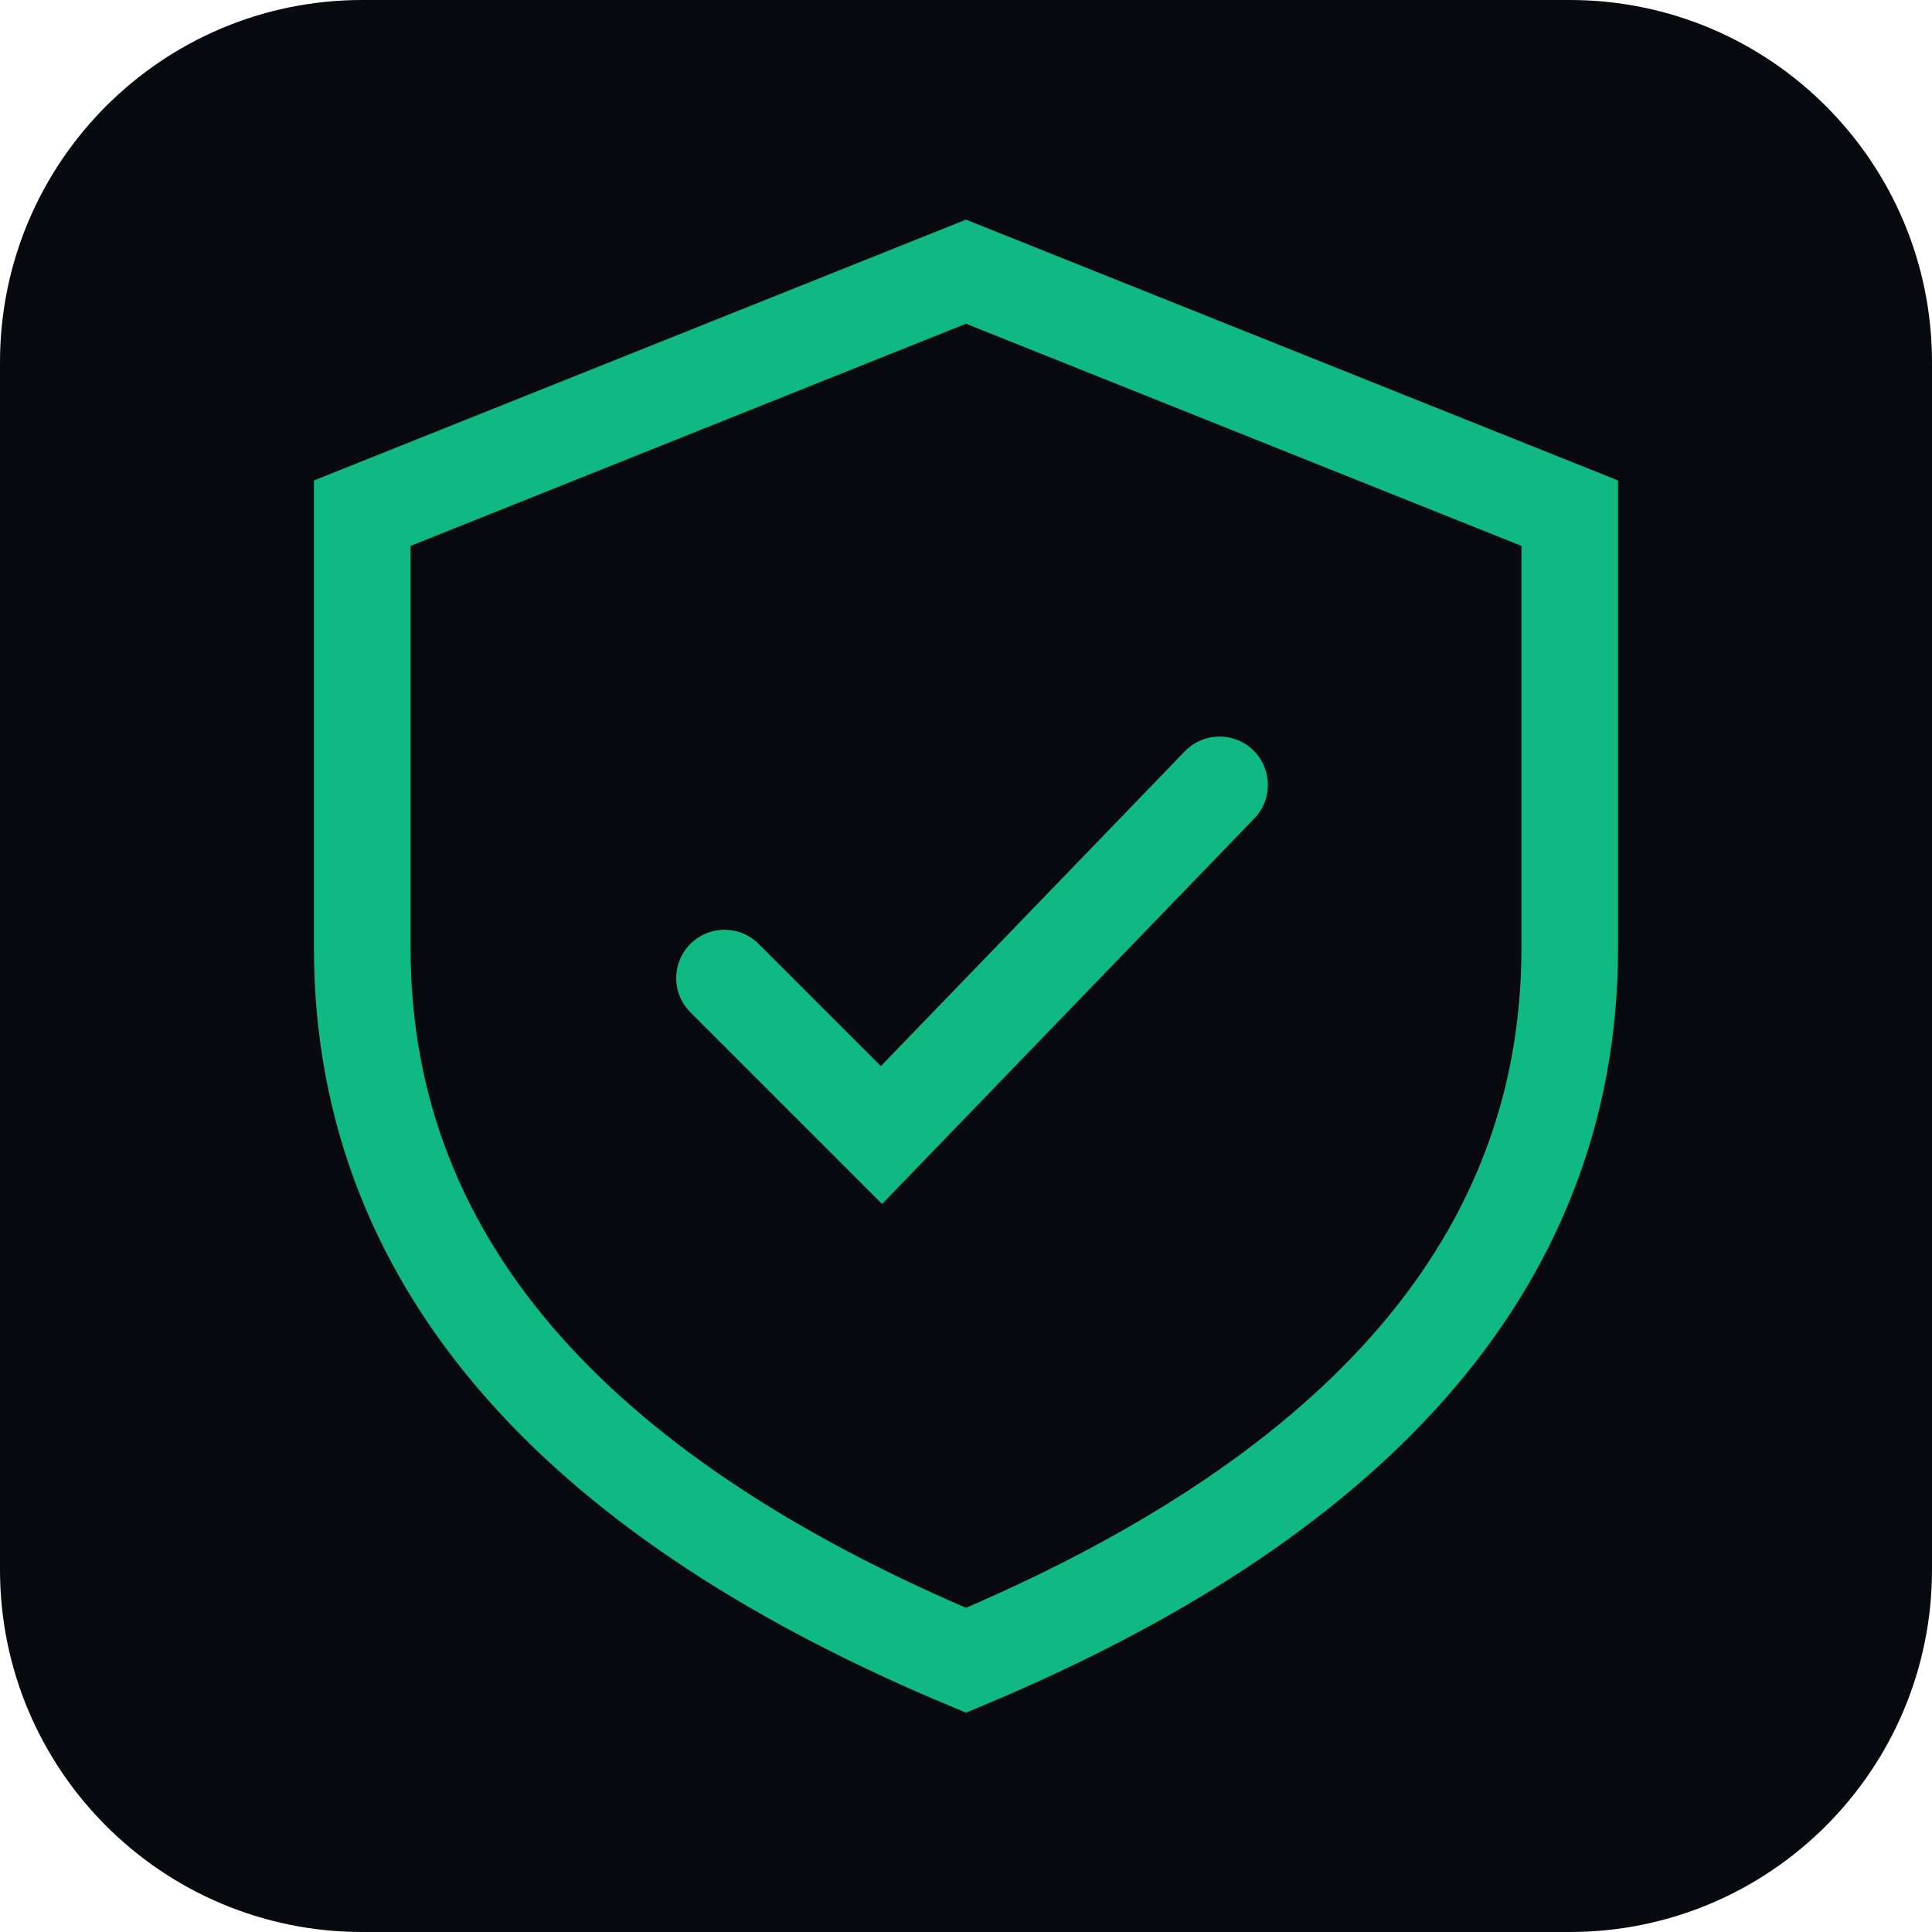
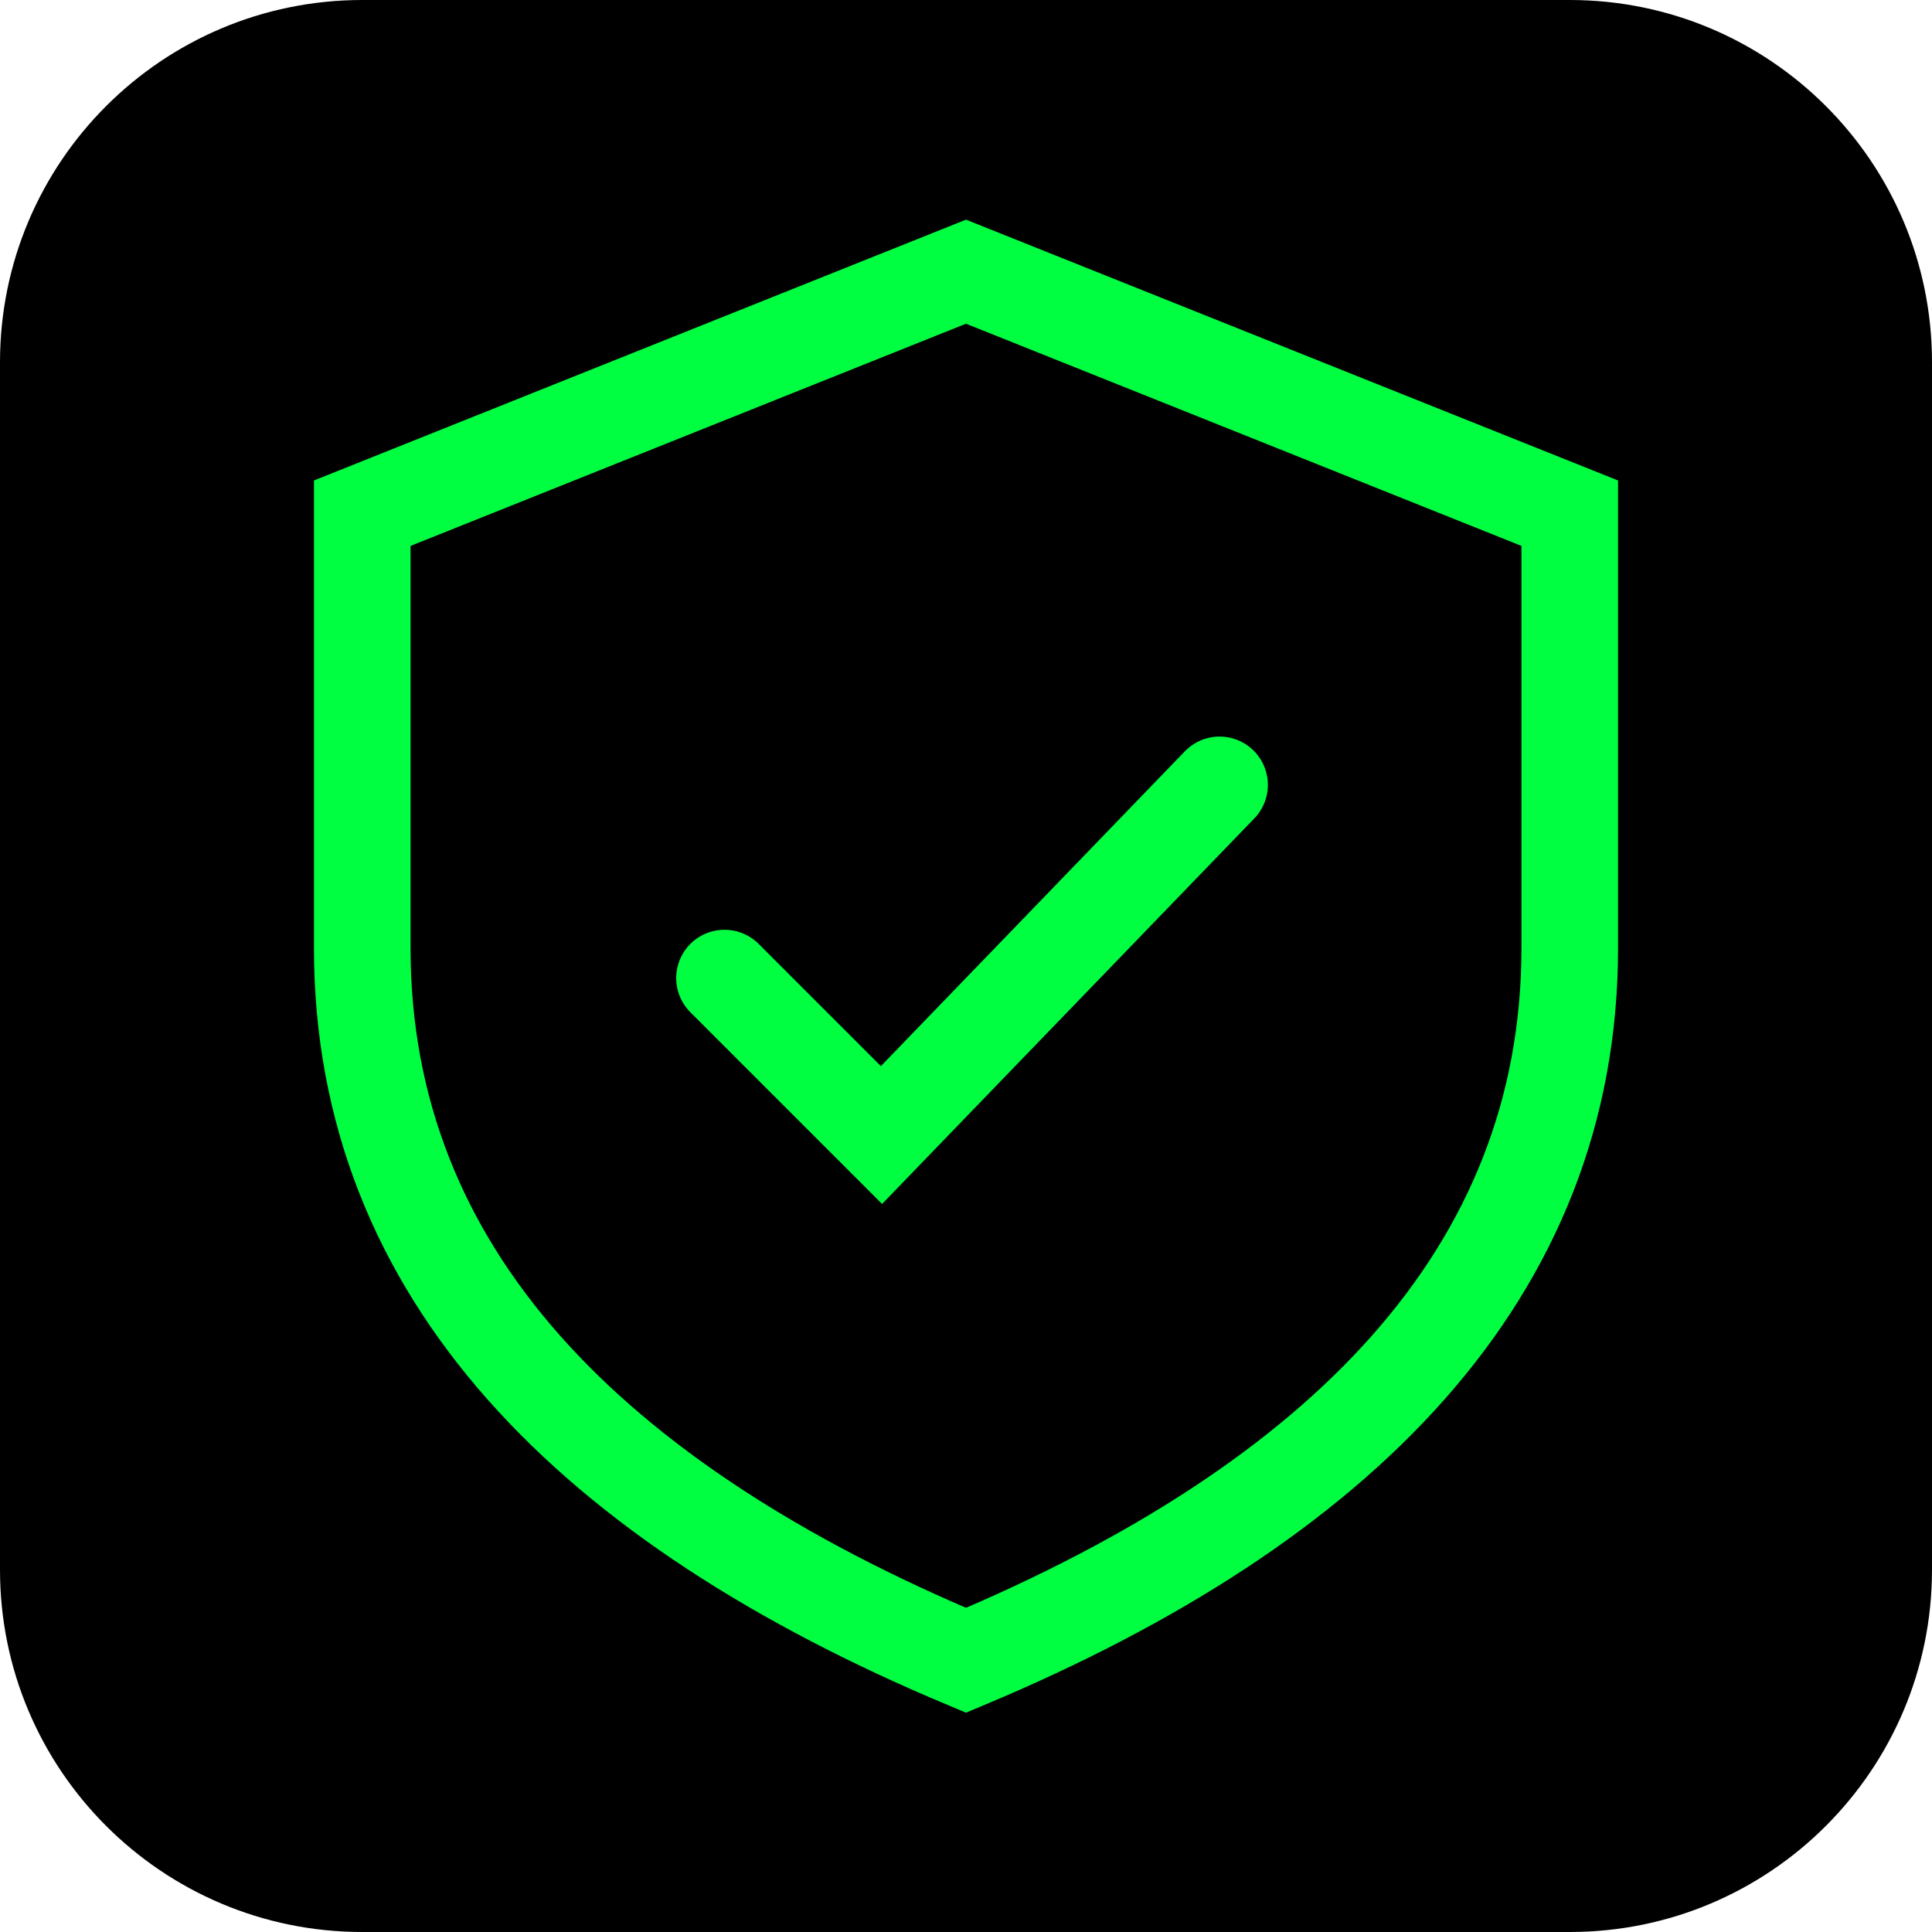
<svg xmlns="http://www.w3.org/2000/svg" viewBox="0 0 32 32">
-   <rect width="32" height="32" rx="6" fill="#090A0F" />
-   <path d="M16 4.5 26 8.5v7.2c0 5.4-3.8 9.2-10 11.8C9.8 24.9 6 21.1 6 15.7V8.5L16 4.5Z" fill="none" stroke="#10B981" stroke-width="1.6" />
-   <path d="M12 16.2 14.6 18.8 20.2 13" fill="none" stroke="#10B981" stroke-width="1.6" stroke-linecap="round" />
+   <rect width="32" height="32" rx="6" fill="#000000" />
+   <path d="M16 4.5 26 8.5v7.2c0 5.4-3.8 9.2-10 11.8C9.8 24.9 6 21.1 6 15.7V8.5L16 4.5Z" fill="none" stroke="#00FF41" stroke-width="1.6" />
+   <path d="M12 16.2 14.6 18.8 20.2 13" fill="none" stroke="#00FF41" stroke-width="1.6" stroke-linecap="round" />
</svg>
